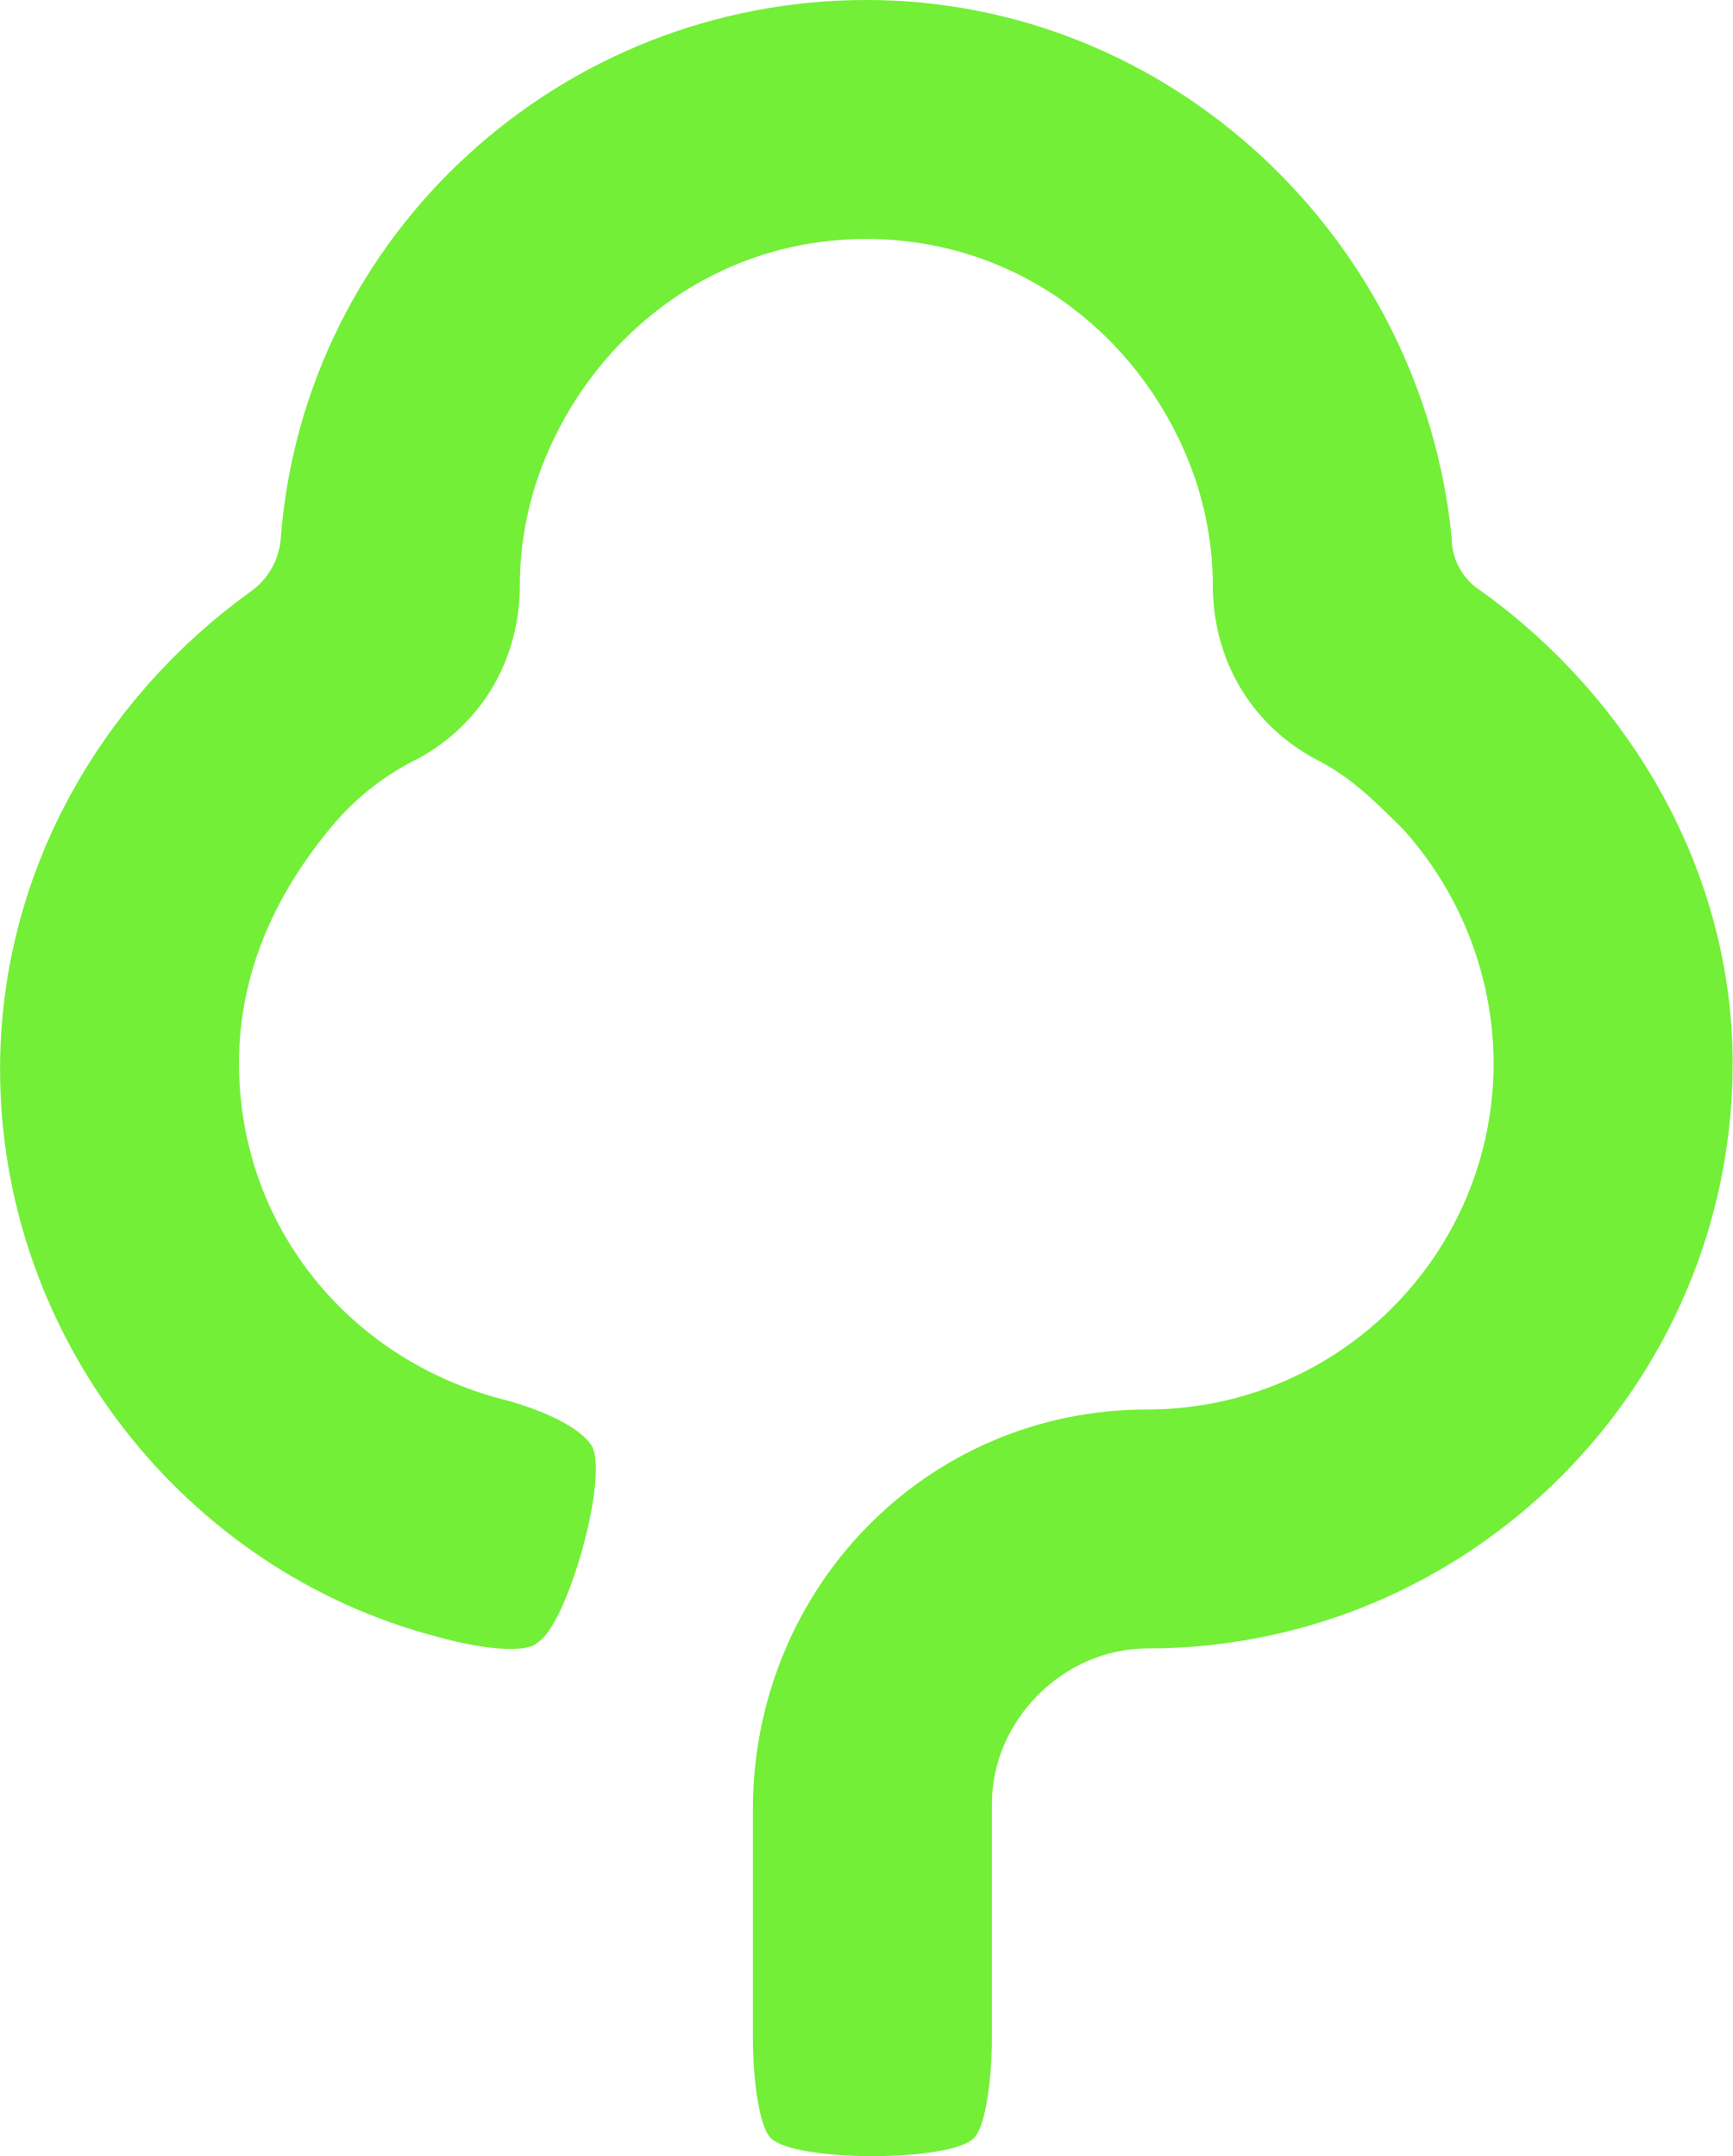
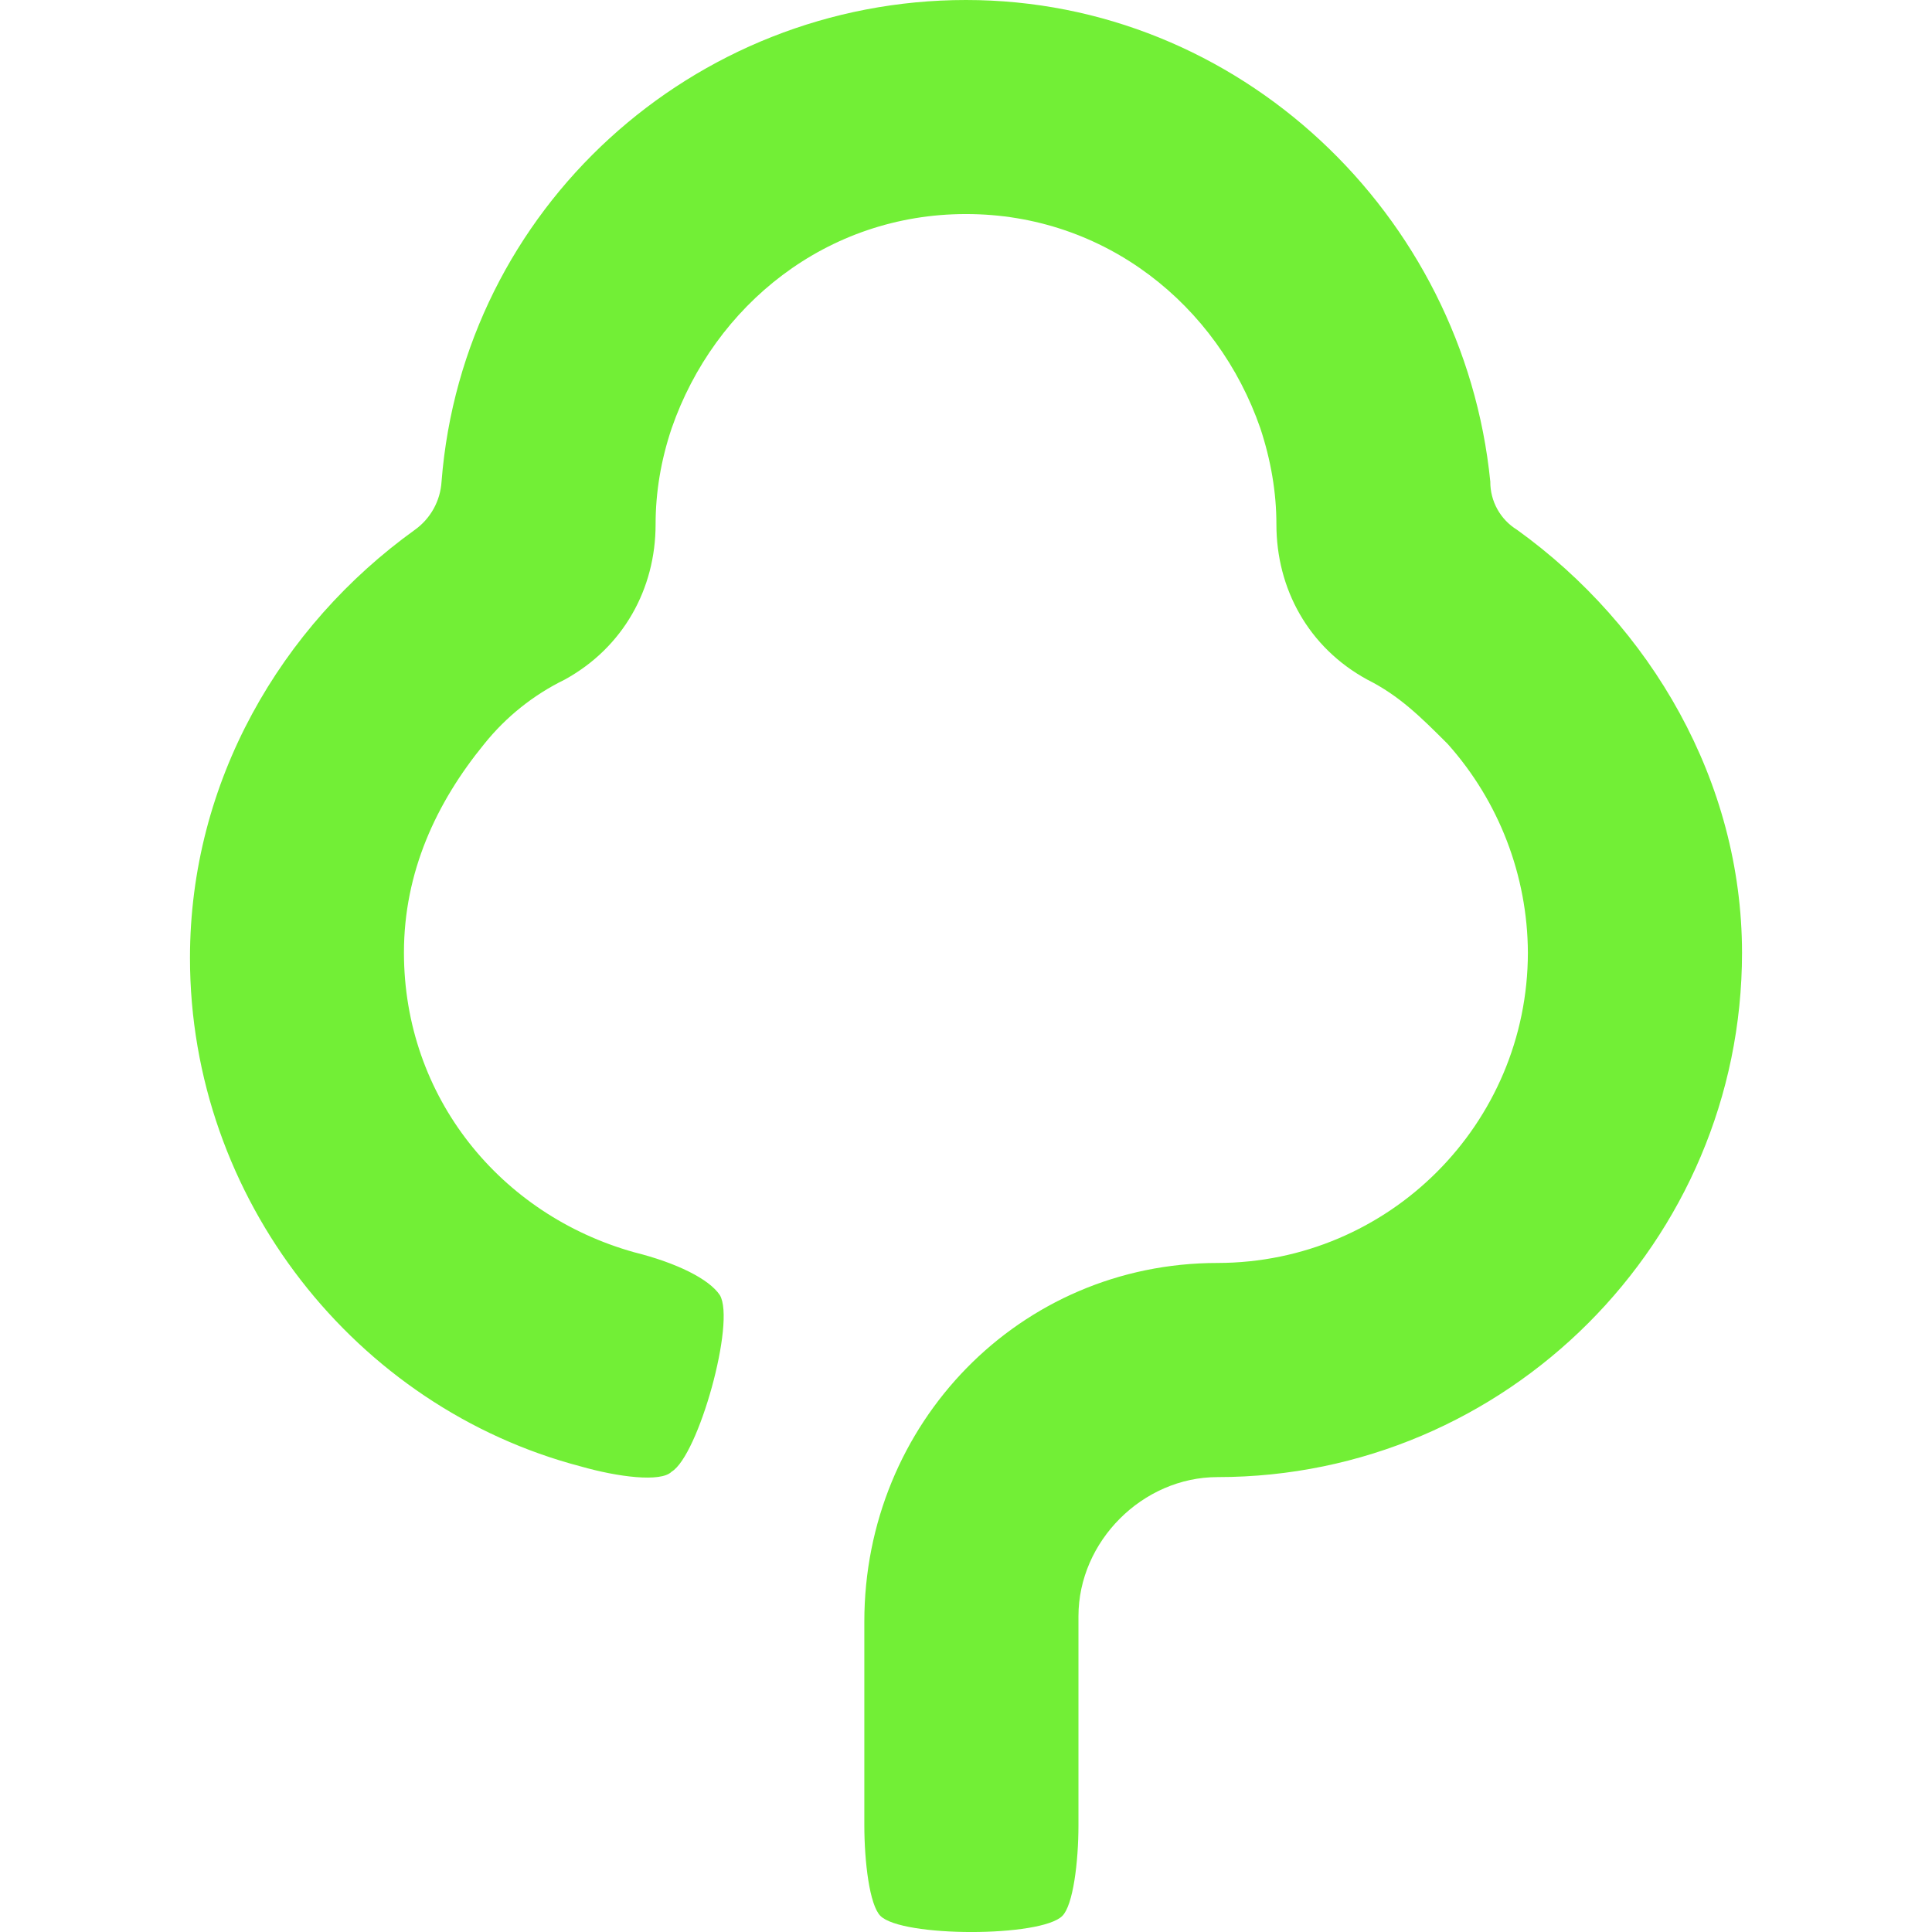
- <svg xmlns="http://www.w3.org/2000/svg" viewBox="27.74 5.25 19.52 24.298" role="img" aria-label="Gumtree">
-   <path fill="#72EF36" d="M44.433 11.914a.707.707 0 0 1-.337-.606C43.76 7.942 40.933 5.25 37.5 5.25s-6.327 2.625-6.596 6.058a.806.806 0 0 1-.336.606c-1.683 1.211-2.827 3.164-2.827 5.384 0 3.029 2.087 5.654 4.914 6.395.471.135 1.01.202 1.144.067.337-.202.808-1.885.606-2.221-.135-.203-.539-.404-1.077-.539-1.683-.471-2.895-1.952-2.895-3.769 0-1.01.404-1.885 1.01-2.625a2.964 2.964 0 0 1 1.01-.808c.74-.404 1.144-1.144 1.144-1.952 0-.404.067-.808.202-1.211.539-1.548 1.952-2.692 3.702-2.692s3.164 1.144 3.702 2.692c.134.404.202.808.202 1.211 0 .808.403 1.548 1.144 1.952.404.202.673.471 1.01.808a3.967 3.967 0 0 1 1.01 2.625 3.907 3.907 0 0 1-3.903 3.904c-2.491 0-4.443 2.02-4.443 4.51v2.558c0 .471.067 1.009.202 1.144.27.27 2.02.27 2.288 0 .135-.135.203-.673.203-1.144v-2.625c0-.942.807-1.75 1.75-1.75 3.634 0 6.596-2.962 6.596-6.596-.002-2.155-1.147-4.107-2.829-5.318z" />
+ <svg xmlns="http://www.w3.org/2000/svg" fill="#72EF36" role="img" viewBox="0 0 24 24">
+   <path d="M18.846 6.582a.698.698 0 0 1-.333-.599C18.181 2.66 15.39 0 12 0 8.609 0 5.75 2.593 5.485 5.983a.796.796 0 0 1-.332.599C3.49 7.778 2.36 9.707 2.36 11.9c0 2.991 2.061 5.584 4.853 6.316.465.133.998.2 1.13.066.333-.2.798-1.862.599-2.194-.134-.2-.533-.399-1.064-.532-1.662-.465-2.86-1.928-2.86-3.723 0-.997.4-1.861.998-2.592a2.927 2.927 0 0 1 .998-.798c.73-.4 1.13-1.13 1.13-1.928 0-.4.066-.798.2-1.196.531-1.53 1.927-2.66 3.656-2.66 1.728 0 3.125 1.13 3.656 2.66.132.399.2.798.2 1.196 0 .798.397 1.529 1.13 1.928.398.2.664.465.997.798a3.918 3.918 0 0 1 .997 2.592 3.859 3.859 0 0 1-3.855 3.856c-2.46 0-4.388 1.995-4.388 4.455v2.526c0 .465.066.997.2 1.13.266.267 1.995.267 2.26 0 .133-.133.2-.665.2-1.13v-2.593c0-.93.797-1.728 1.728-1.728 3.59 0 6.515-2.925 6.515-6.515-.002-2.128-1.133-4.056-2.794-5.252z" />
</svg>
